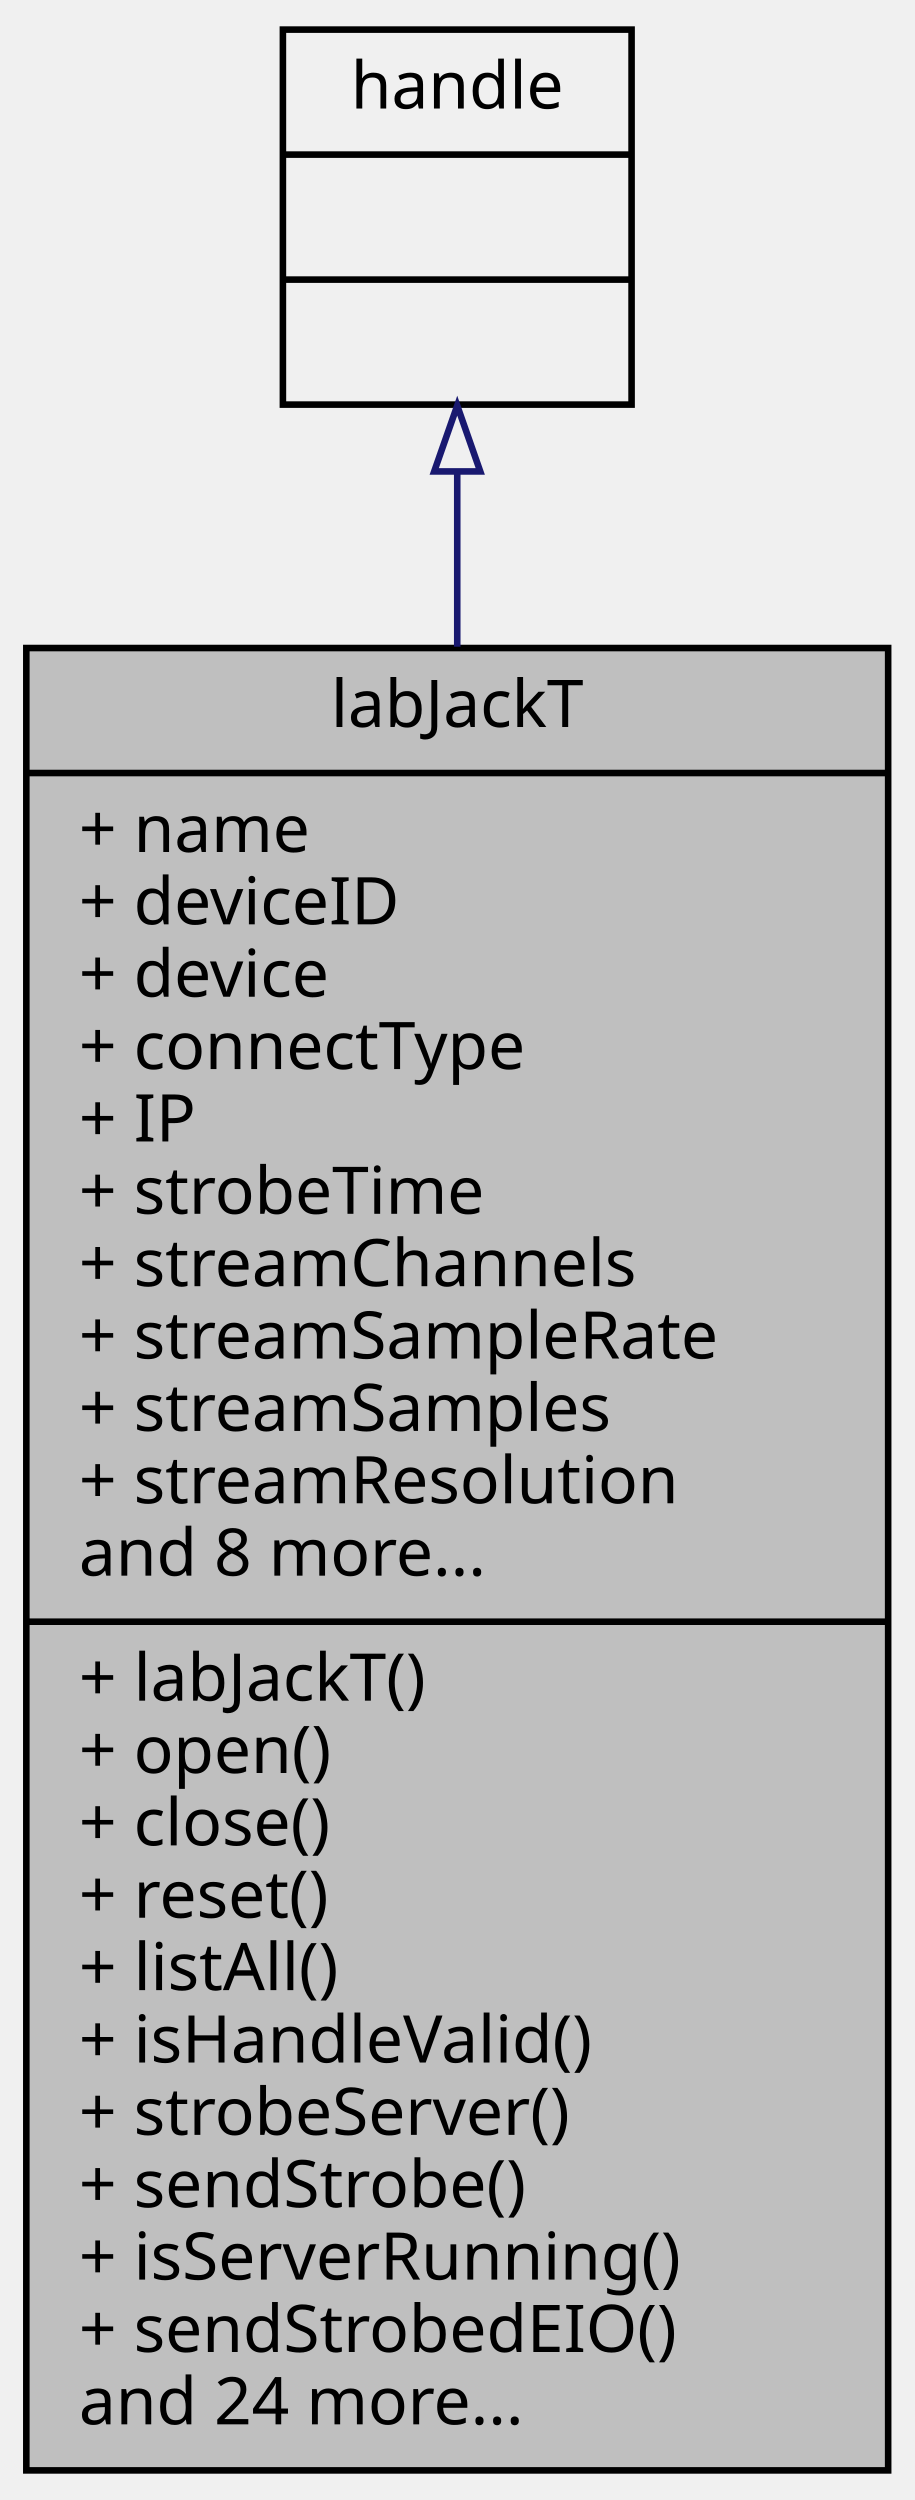
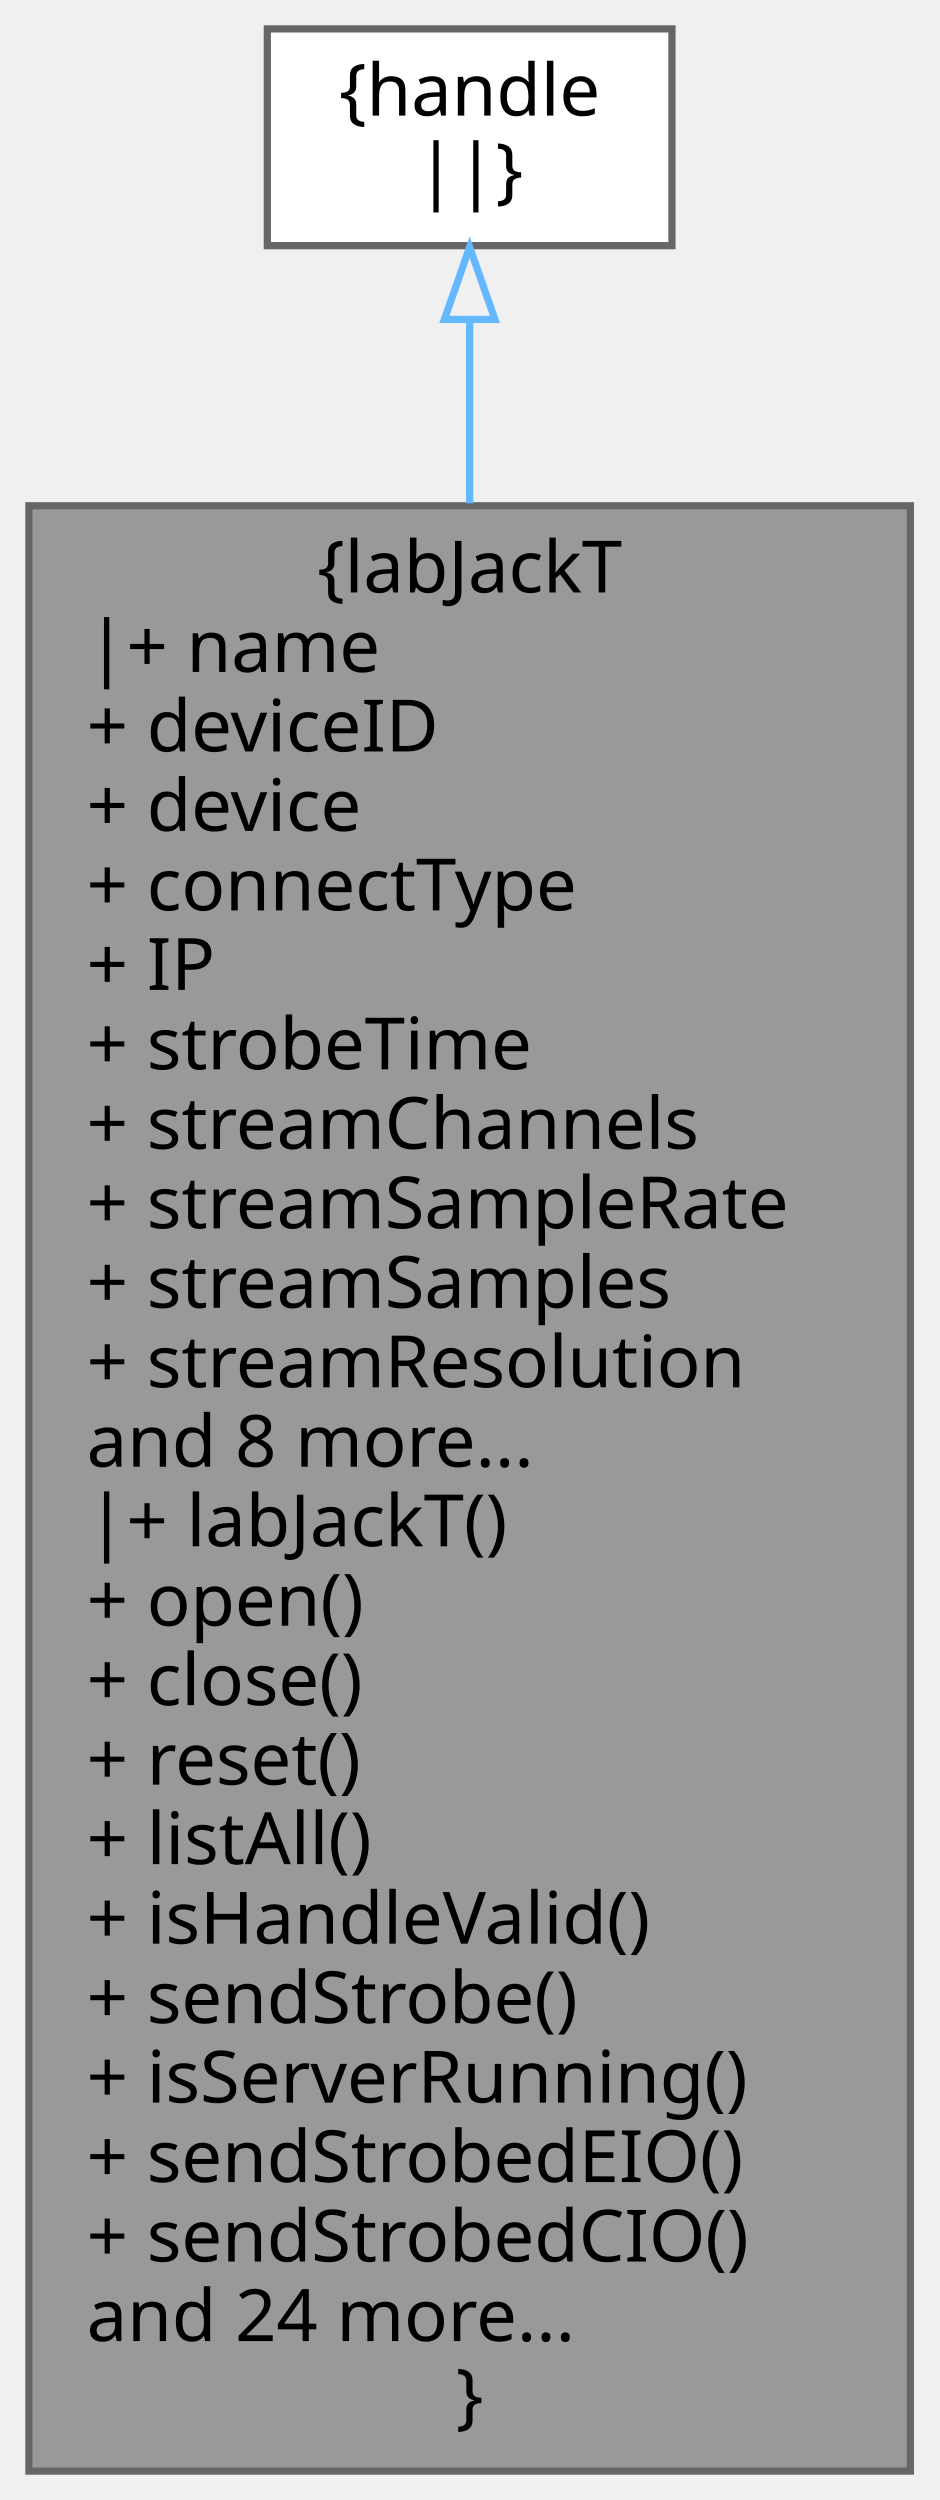
- <svg xmlns="http://www.w3.org/2000/svg" xmlns:xlink="http://www.w3.org/1999/xlink" width="139pt" height="380pt" viewBox="0.00 0.00 139.00 380.00">
-   <g id="graph0" class="graph" transform="scale(1 1) rotate(0) translate(4 376)">
+ <svg xmlns="http://www.w3.org/2000/svg" xmlns:xlink="http://www.w3.org/1999/xlink" width="130pt" height="346pt" viewBox="0.00 0.00 130.00 346.00">
+   <g id="graph0" class="graph" transform="scale(1 1) rotate(0) translate(4 342)">
    <g id="node1" class="node">
      <g id="a_node1">
        <a xlink:title="LABJACKT Connects and manages a LabJack T4 / T7 This class handles digital I/O and analog I/O and ana...">
-           <polygon fill="#bfbfbf" stroke="black" points="0,-0.5 0,-277.5 131,-277.5 131,-0.5 0,-0.5" />
-           <text text-anchor="middle" x="65.5" y="-265.5" font-family="Iosevka" font-size="10.00">labJackT</text>
-           <polyline fill="none" stroke="black" points="0,-258.5 131,-258.5 " />
-           <text text-anchor="start" x="8" y="-246.5" font-family="Iosevka" font-size="10.00">+ name</text>
-           <text text-anchor="start" x="8" y="-235.5" font-family="Iosevka" font-size="10.00">+ deviceID</text>
-           <text text-anchor="start" x="8" y="-224.5" font-family="Iosevka" font-size="10.00">+ device</text>
-           <text text-anchor="start" x="8" y="-213.5" font-family="Iosevka" font-size="10.00">+ connectType</text>
-           <text text-anchor="start" x="8" y="-202.5" font-family="Iosevka" font-size="10.00">+ IP</text>
-           <text text-anchor="start" x="8" y="-191.5" font-family="Iosevka" font-size="10.00">+ strobeTime</text>
-           <text text-anchor="start" x="8" y="-180.5" font-family="Iosevka" font-size="10.00">+ streamChannels</text>
-           <text text-anchor="start" x="8" y="-169.5" font-family="Iosevka" font-size="10.00">+ streamSampleRate</text>
-           <text text-anchor="start" x="8" y="-158.5" font-family="Iosevka" font-size="10.00">+ streamSamples</text>
-           <text text-anchor="start" x="8" y="-147.5" font-family="Iosevka" font-size="10.00">+ streamResolution</text>
-           <text text-anchor="start" x="8" y="-136.5" font-family="Iosevka" font-size="10.00">and 8 more...</text>
-           <polyline fill="none" stroke="black" points="0,-129.5 131,-129.5 " />
-           <text text-anchor="start" x="8" y="-117.5" font-family="Iosevka" font-size="10.00">+ labJackT()</text>
-           <text text-anchor="start" x="8" y="-106.5" font-family="Iosevka" font-size="10.00">+ open()</text>
-           <text text-anchor="start" x="8" y="-95.5" font-family="Iosevka" font-size="10.00">+ close()</text>
-           <text text-anchor="start" x="8" y="-84.5" font-family="Iosevka" font-size="10.00">+ reset()</text>
-           <text text-anchor="start" x="8" y="-73.5" font-family="Iosevka" font-size="10.00">+ listAll()</text>
-           <text text-anchor="start" x="8" y="-62.5" font-family="Iosevka" font-size="10.00">+ isHandleValid()</text>
-           <text text-anchor="start" x="8" y="-51.5" font-family="Iosevka" font-size="10.00">+ strobeServer()</text>
-           <text text-anchor="start" x="8" y="-40.5" font-family="Iosevka" font-size="10.00">+ sendStrobe()</text>
-           <text text-anchor="start" x="8" y="-29.5" font-family="Iosevka" font-size="10.00">+ isServerRunning()</text>
-           <text text-anchor="start" x="8" y="-18.5" font-family="Iosevka" font-size="10.00">+ sendStrobedEIO()</text>
-           <text text-anchor="start" x="8" y="-7.5" font-family="Iosevka" font-size="10.00">and 24 more...</text>
+           <polygon fill="#999999" stroke="#666666" points="122,-272 0,-272 0,0 122,0 122,-272" />
+           <text text-anchor="middle" x="61" y="-260" font-family="Iosevka" font-size="10.00">{labJackT</text>
+           <text text-anchor="start" x="8" y="-249" font-family="Iosevka" font-size="10.00">|+ name</text>
+           <text text-anchor="start" x="8" y="-238" font-family="Iosevka" font-size="10.00">+ deviceID</text>
+           <text text-anchor="start" x="8" y="-227" font-family="Iosevka" font-size="10.00">+ device</text>
+           <text text-anchor="start" x="8" y="-216" font-family="Iosevka" font-size="10.00">+ connectType</text>
+           <text text-anchor="start" x="8" y="-205" font-family="Iosevka" font-size="10.00">+ IP</text>
+           <text text-anchor="start" x="8" y="-194" font-family="Iosevka" font-size="10.00">+ strobeTime</text>
+           <text text-anchor="start" x="8" y="-183" font-family="Iosevka" font-size="10.00">+ streamChannels</text>
+           <text text-anchor="start" x="8" y="-172" font-family="Iosevka" font-size="10.00">+ streamSampleRate</text>
+           <text text-anchor="start" x="8" y="-161" font-family="Iosevka" font-size="10.00">+ streamSamples</text>
+           <text text-anchor="start" x="8" y="-150" font-family="Iosevka" font-size="10.00">+ streamResolution</text>
+           <text text-anchor="start" x="8" y="-139" font-family="Iosevka" font-size="10.00">and 8 more...</text>
+           <text text-anchor="start" x="8" y="-128" font-family="Iosevka" font-size="10.00">|+ labJackT()</text>
+           <text text-anchor="start" x="8" y="-117" font-family="Iosevka" font-size="10.00">+ open()</text>
+           <text text-anchor="start" x="8" y="-106" font-family="Iosevka" font-size="10.00">+ close()</text>
+           <text text-anchor="start" x="8" y="-95" font-family="Iosevka" font-size="10.00">+ reset()</text>
+           <text text-anchor="start" x="8" y="-84" font-family="Iosevka" font-size="10.00">+ listAll()</text>
+           <text text-anchor="start" x="8" y="-73" font-family="Iosevka" font-size="10.00">+ isHandleValid()</text>
+           <text text-anchor="start" x="8" y="-62" font-family="Iosevka" font-size="10.00">+ sendStrobe()</text>
+           <text text-anchor="start" x="8" y="-51" font-family="Iosevka" font-size="10.00">+ isServerRunning()</text>
+           <text text-anchor="start" x="8" y="-40" font-family="Iosevka" font-size="10.00">+ sendStrobedEIO()</text>
+           <text text-anchor="start" x="8" y="-29" font-family="Iosevka" font-size="10.00">+ sendStrobedCIO()</text>
+           <text text-anchor="start" x="8" y="-18" font-family="Iosevka" font-size="10.00">and 24 more...</text>
+           <text text-anchor="middle" x="61" y="-7" font-family="Iosevka" font-size="10.00">}</text>
        </a>
      </g>
    </g>
    <g id="node2" class="node">
      <g id="a_node2">
        <a xlink:title=" ">
-           <polygon fill="none" stroke="black" points="39,-314.5 39,-371.5 92,-371.5 92,-314.5 39,-314.5" />
-           <text text-anchor="middle" x="65.5" y="-359.5" font-family="Iosevka" font-size="10.00">handle</text>
-           <polyline fill="none" stroke="black" points="39,-352.5 92,-352.5 " />
-           <text text-anchor="middle" x="65.5" y="-340.5" font-family="Iosevka" font-size="10.00"> </text>
-           <polyline fill="none" stroke="black" points="39,-333.5 92,-333.5 " />
-           <text text-anchor="middle" x="65.5" y="-321.5" font-family="Iosevka" font-size="10.00"> </text>
+           <polygon fill="white" stroke="#666666" points="89,-338 33,-338 33,-308 89,-308 89,-338" />
+           <text text-anchor="middle" x="61" y="-326" font-family="Iosevka" font-size="10.00">{handle</text>
+           <text text-anchor="middle" x="61" y="-315" font-family="Iosevka" font-size="10.00">||}</text>
        </a>
      </g>
    </g>
    <g id="edge1" class="edge">
-       <path fill="none" stroke="midnightblue" d="M65.5,-304.27C65.5,-296.18 65.5,-287.19 65.5,-277.7" />
-       <polygon fill="none" stroke="midnightblue" points="62,-304.34 65.5,-314.34 69,-304.34 62,-304.34" />
+       <path fill="none" stroke="#63b8ff" d="M61,-297.71C61,-290.37 61,-281.73 61,-272.35" />
+       <polygon fill="none" stroke="#63b8ff" points="57.5,-297.79 61,-307.79 64.5,-297.79 57.5,-297.79" />
    </g>
  </g>
</svg>
